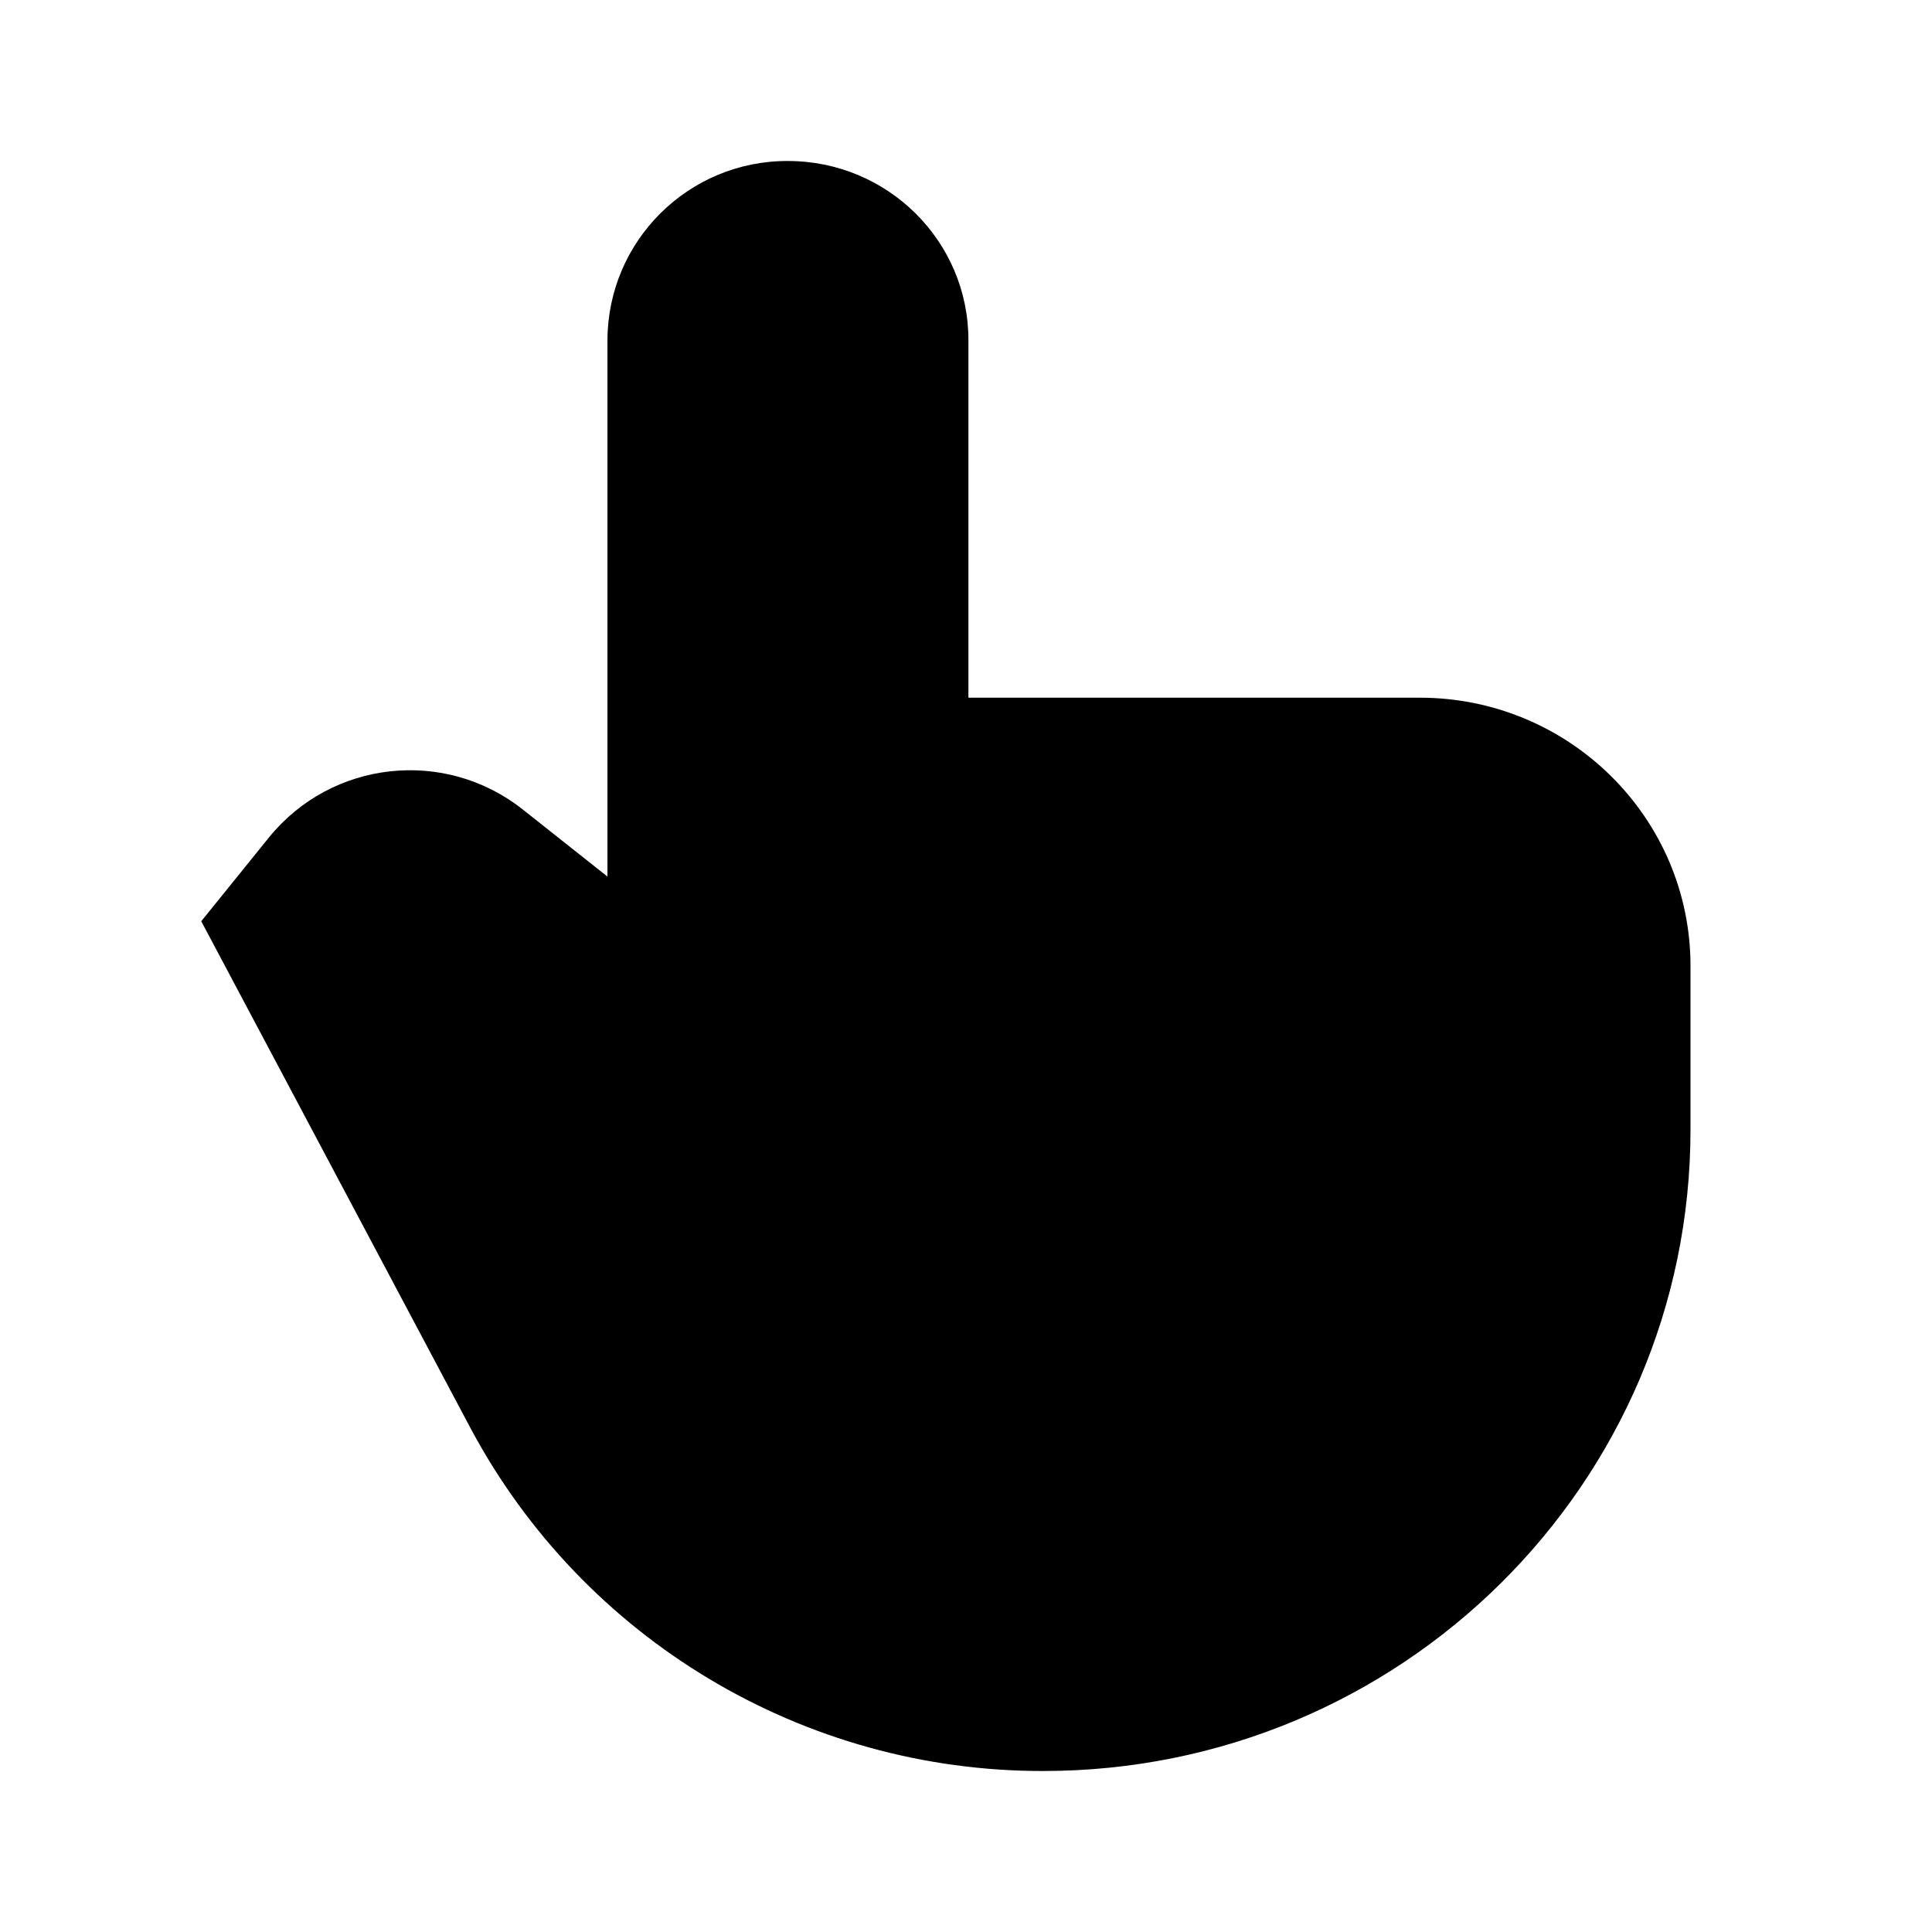
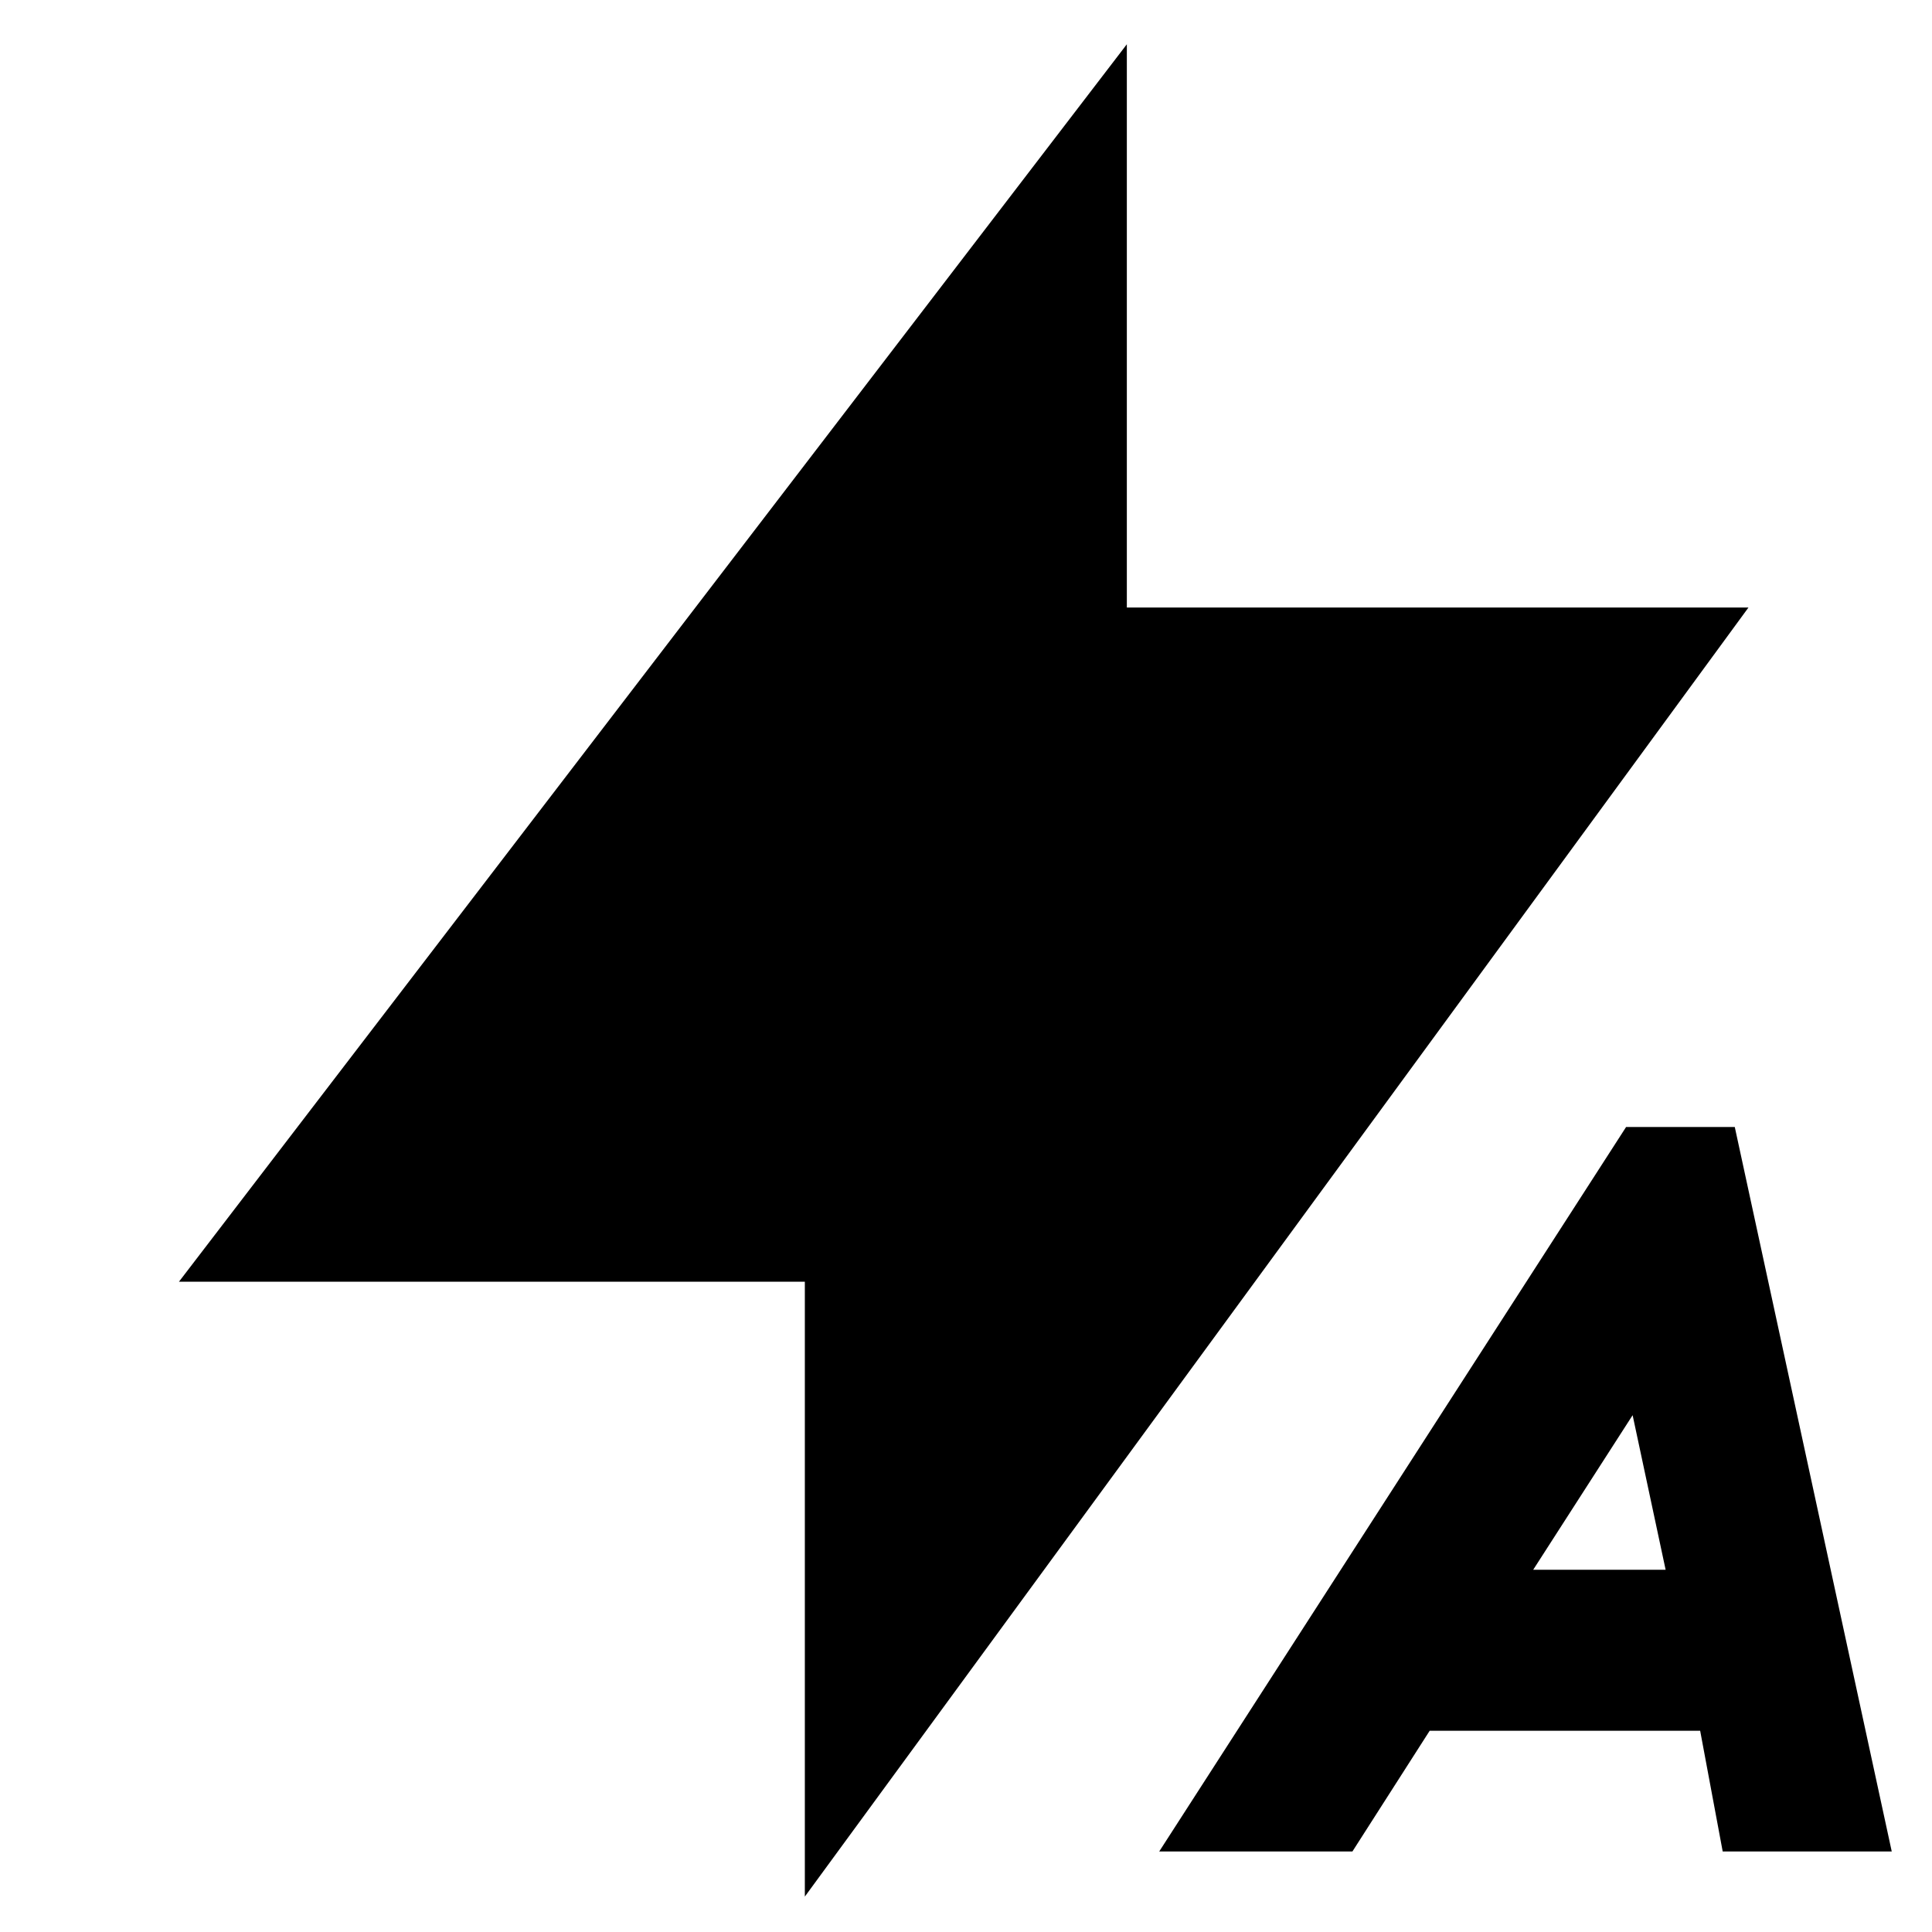
<svg xmlns="http://www.w3.org/2000/svg" width="24" height="24" fill="currentColor" viewBox="0 0 24 24">
-   <path d="M9.788 2c1.238 0 2.242.995 2.242 2.223v4.444h5.607C19.494 8.667 21 10.159 21 12v2.032c0 4.4-3.6 7.968-8.04 7.968a8.05 8.05 0 0 1-7.114-4.257L2.5 11.444l.842-1.042a2.256 2.256 0 0 1 3.151-.347l1.053.834V4.223A2.233 2.233 0 0 1 9.788 2Z" />
+   <path d="M13.998 7.547h7.722L9.998 23.56v-7.638H2.223L13.998.55v6.997Z" />
+   <path fill-rule="evenodd" d="M23.5 23h-2.1l-.28-1.5h-3.36L16.8 23h-2.4l5.8-9h1.35l1.95 9Zm-4.454-3.5h1.645l-.41-1.92-1.235 1.92Z" clip-rule="evenodd" />
</svg>
